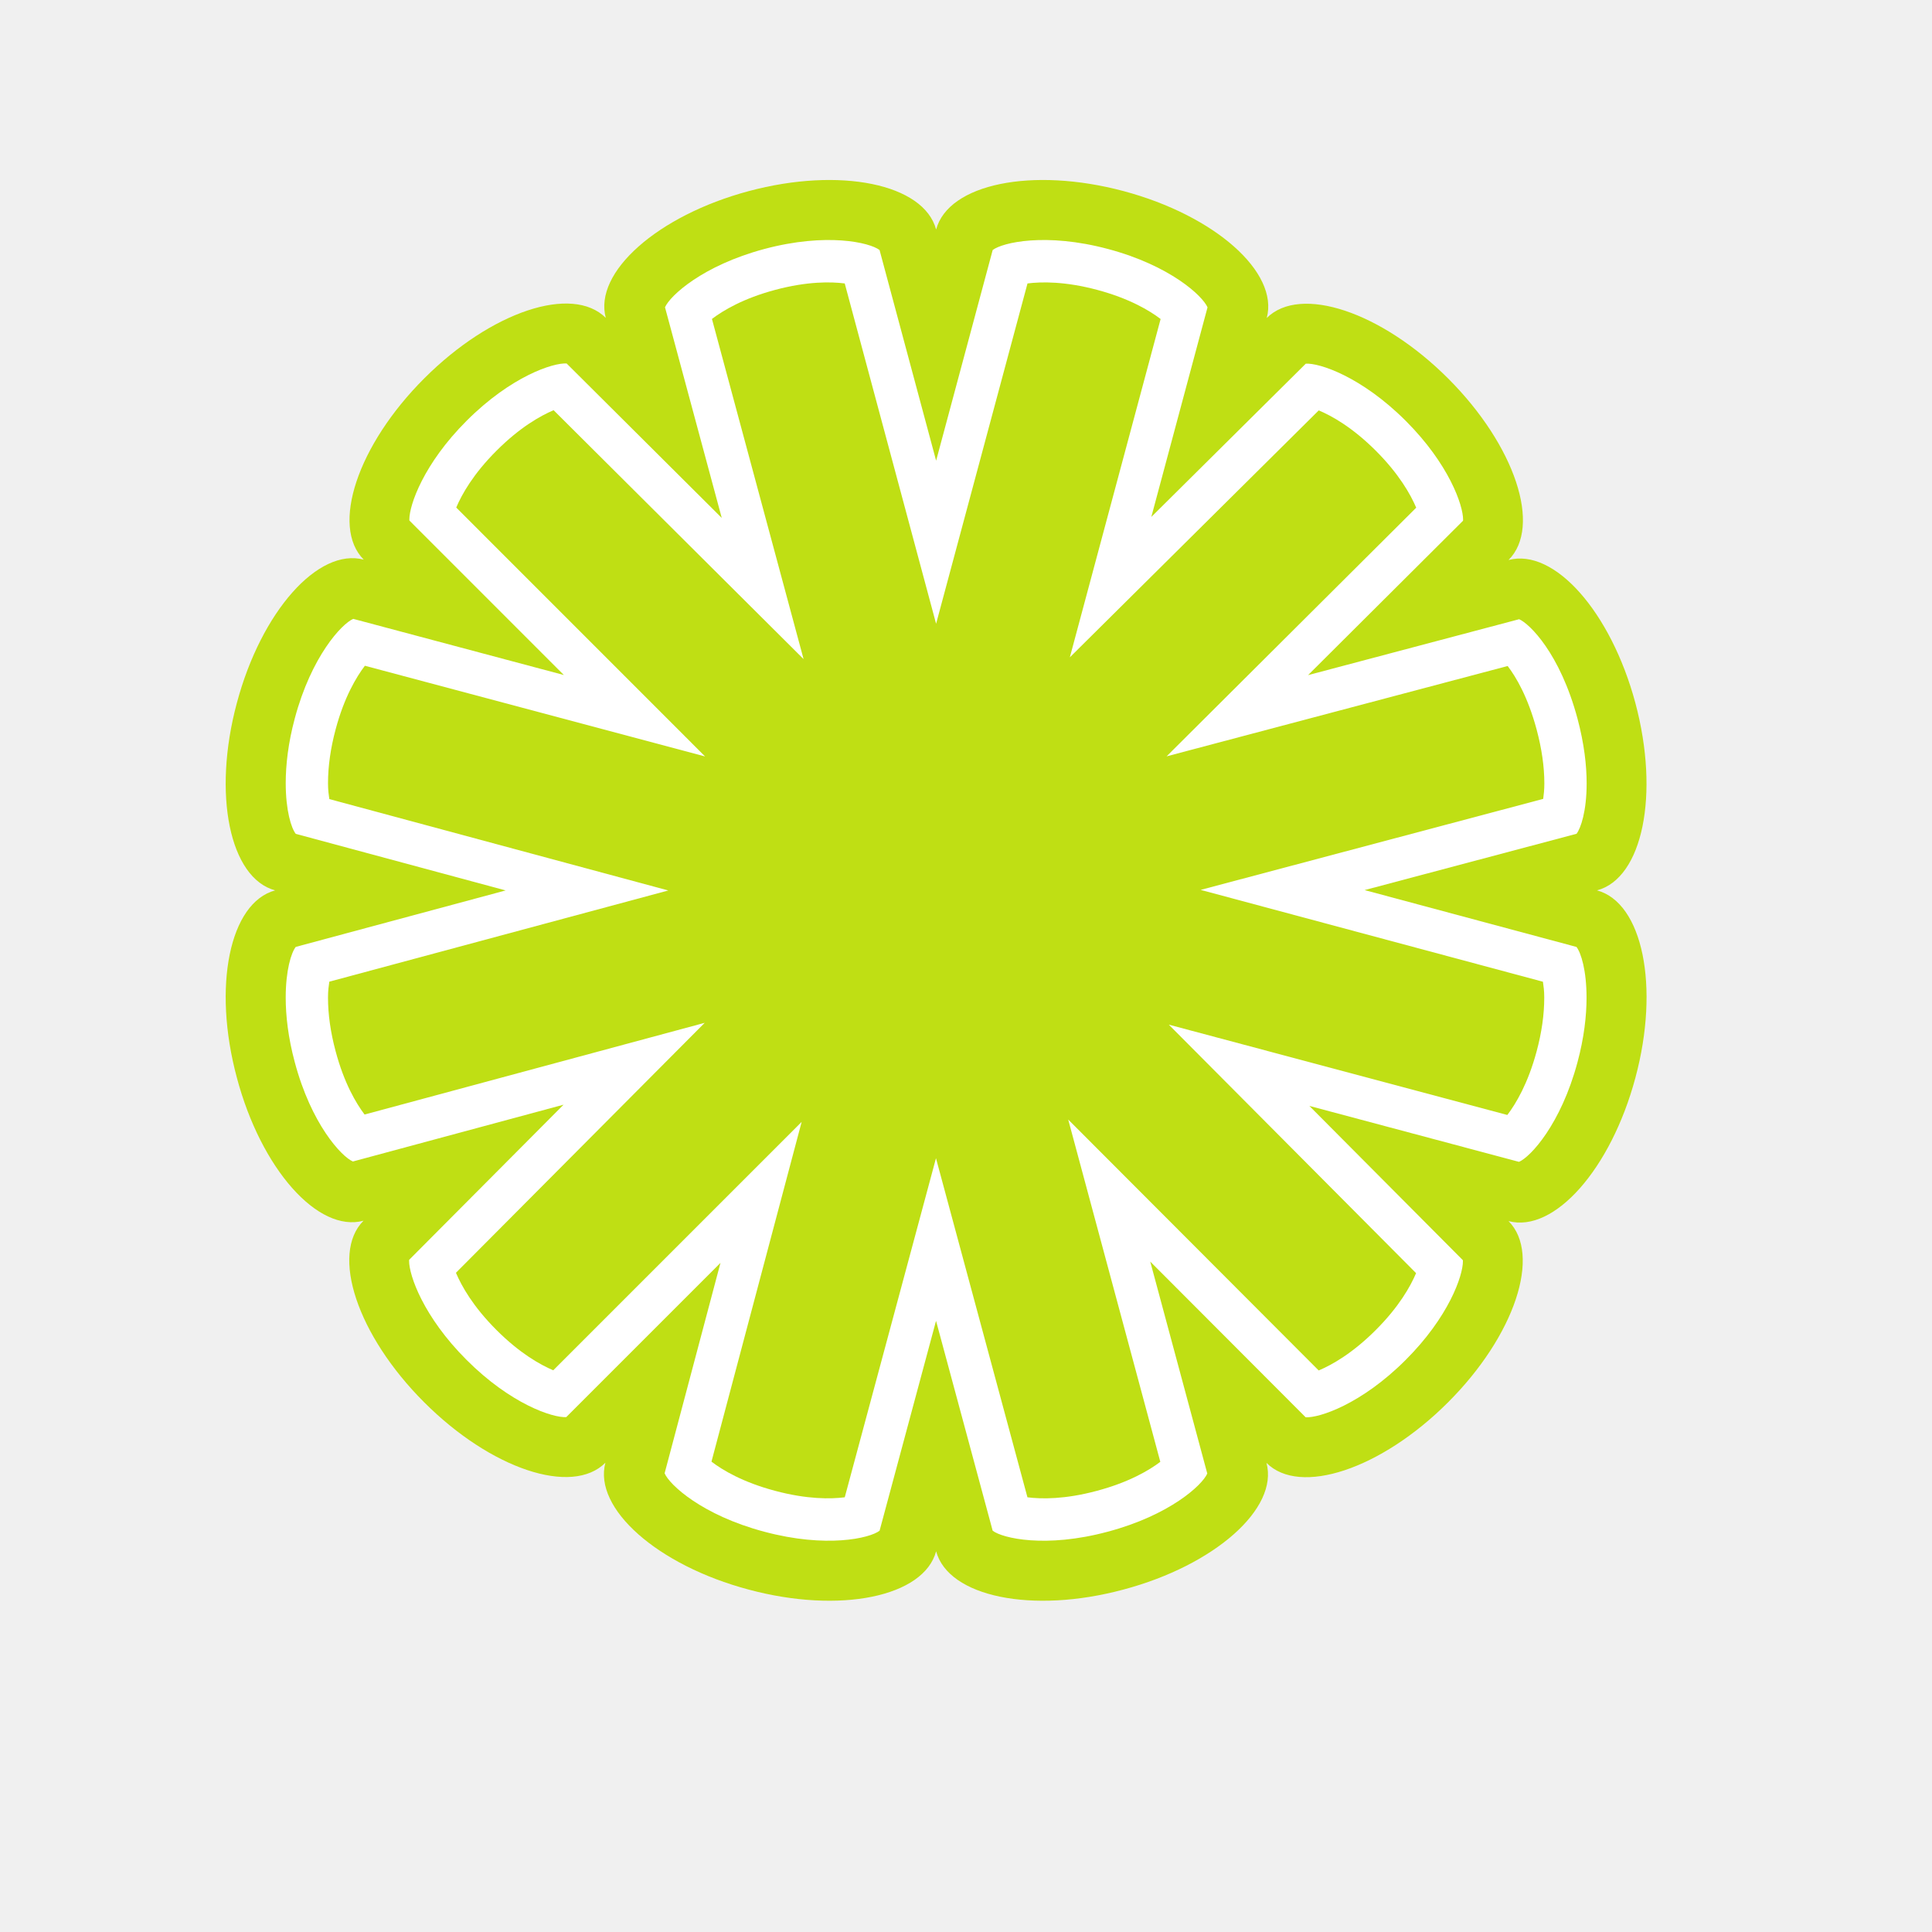
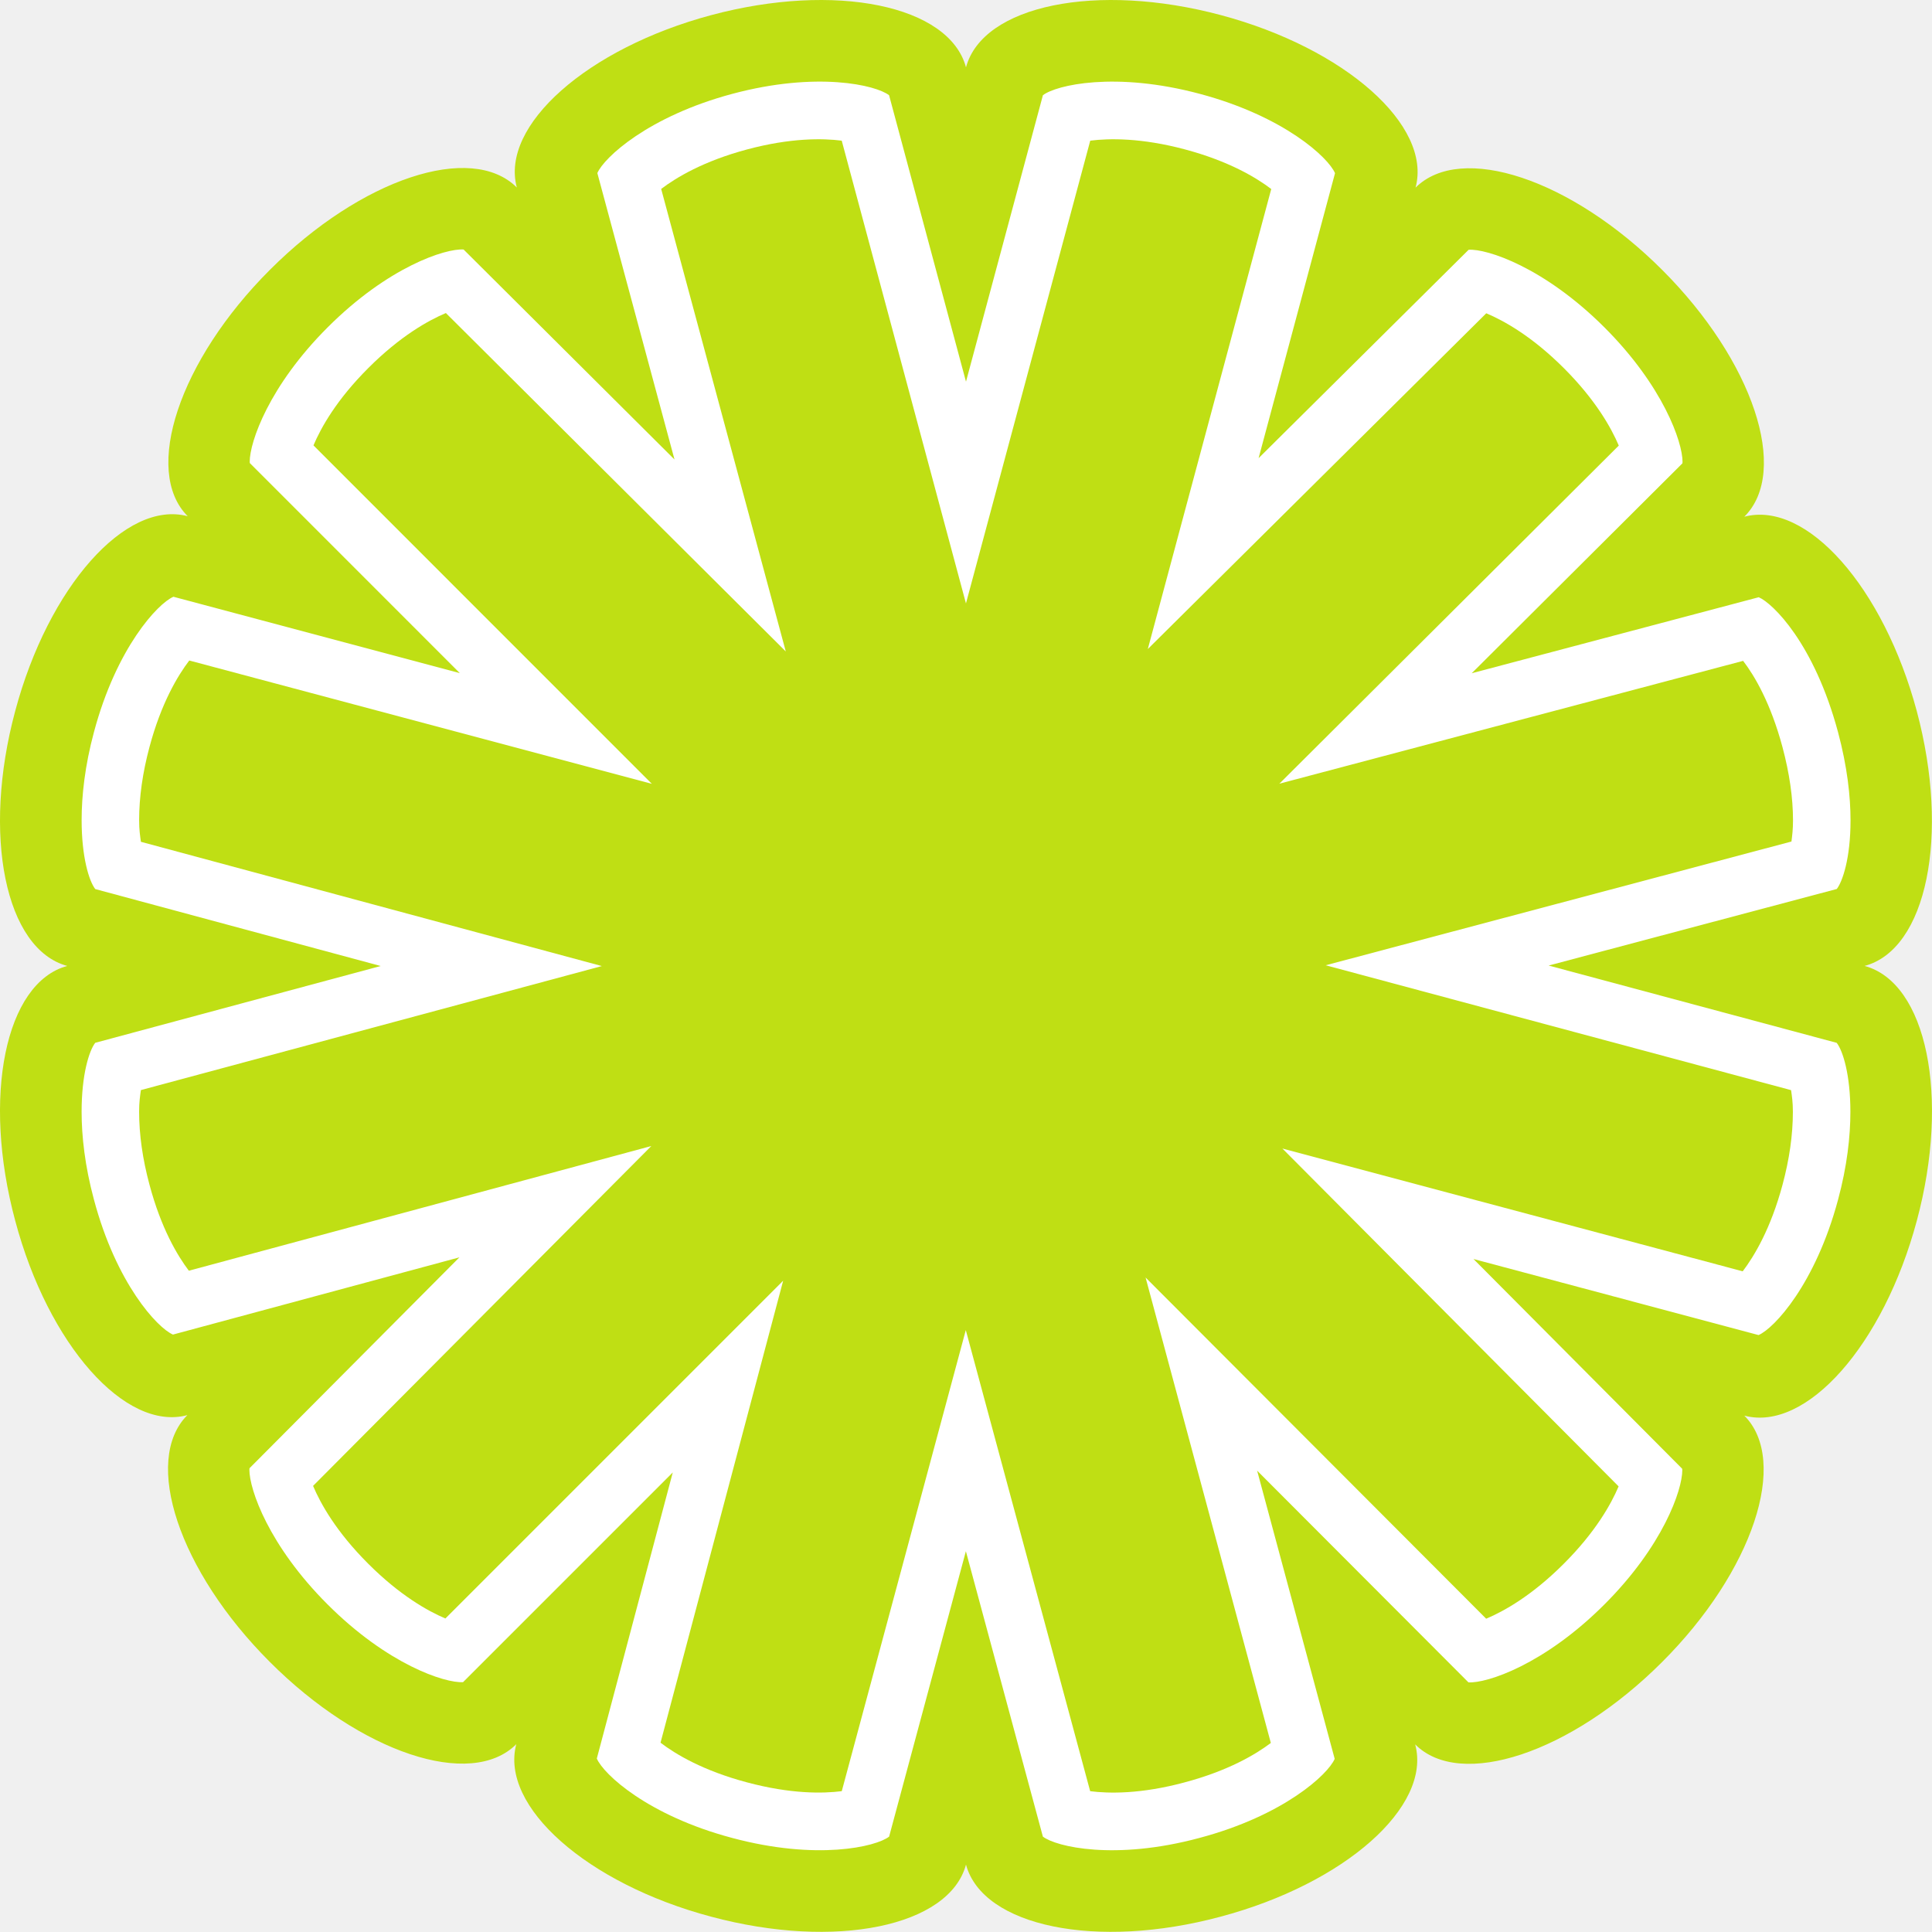
- <svg xmlns="http://www.w3.org/2000/svg" version="1.1" id="svg15703" width="800" height="800" viewBox="0 0 800 800">
+ <svg xmlns="http://www.w3.org/2000/svg" version="1.1" id="svg15703" width="588.353" height="588.306" viewBox="0 0 588.353 588.306">
  <defs id="defs15707">
    <clipPath clipPathUnits="userSpaceOnUse" id="clipPath15719">
      <path d="M 0,600 H 600 V 0 H 0 Z" id="path15717" />
    </clipPath>
  </defs>
-   <g id="g15711" transform="matrix(1.333333,0,0,-1.333333,0,800)">
+   <g id="g15711" transform="matrix(1.333333,0,0,-1.333333,-93.4542,725.4704)">
    <g id="g15713">
      <g id="g15715" clip-path="url(#clipPath15719)">
        <g id="g15721" transform="translate(495.9541,323.4854)">
          <path d="m 0,0 c 14.193,-3.808 19.555,-29.884 11.93,-58.21 -7.608,-28.379 -25.258,-48.271 -39.395,-44.5 10.326,-10.377 1.938,-35.605 -18.814,-56.311 -20.756,-20.755 -46.012,-29.142 -56.358,-18.779 3.817,-14.179 -16.09,-31.804 -44.457,-39.347 -28.291,-7.612 -54.322,-2.256 -58.138,11.89 -3.811,-14.146 -29.844,-19.502 -58.211,-11.89 -28.369,7.543 -48.271,25.199 -44.503,39.392 -10.377,-10.377 -35.595,-1.943 -56.31,18.811 -20.754,20.752 -29.143,45.976 -18.815,56.351 -14.141,-3.812 -31.792,16.09 -39.321,44.414 -7.626,28.336 -2.257,54.371 11.888,58.179 -14.145,3.813 -19.514,29.852 -11.888,58.215 7.578,28.38 25.256,48.271 39.401,44.499 -10.331,10.337 -1.942,35.602 18.812,56.312 20.756,20.76 45.933,29.149 56.355,18.772 -3.81,14.142 16.091,31.792 44.413,39.369 28.335,7.581 54.368,2.258 58.179,-11.932 3.816,14.19 29.847,19.513 58.214,11.932 28.381,-7.577 48.27,-25.227 44.465,-39.401 10.416,10.332 35.596,1.944 56.348,-18.811 20.756,-20.757 29.158,-45.978 18.74,-56.355 C -13.25,106.365 4.322,86.508 11.93,58.183 19.516,29.809 14.193,3.771 0,0" style="fill:#bfdf14;fill-opacity:1;fill-rule:nonzero;stroke:none" id="path15723" />
        </g>
        <g id="g15725" transform="translate(237.354,522.6699)">
          <path d="m 0,0 c -19.17,-5.131 -29.294,-14.527 -30.831,-18.099 0.799,-2.967 17.625,-65.421 17.625,-65.421 0,0 -46.293,46.09 -48.174,47.966 -4.137,0.283 -17.237,-3.966 -31.036,-17.768 -13.384,-13.357 -17.813,-26.157 -17.813,-30.702 0,-0.122 0.022,-0.198 0.028,-0.311 1.967,-1.966 47.957,-47.97 47.957,-47.97 0,0 -62.474,16.656 -65.407,17.439 -3.579,-1.523 -13.017,-11.664 -18.154,-30.908 -2.069,-7.696 -2.815,-14.506 -2.815,-20.109 0,-8.469 1.702,-13.924 3.113,-15.745 2.963,-0.798 65.19,-17.573 65.19,-17.573 0,0 -62.23,-16.746 -65.196,-17.541 -1.408,-1.824 -3.111,-7.276 -3.111,-15.729 0,-5.589 0.744,-12.382 2.809,-20.052 5.105,-19.205 14.482,-29.321 18.054,-30.858 2.97,0.801 65.425,17.639 65.425,17.639 0,0 -46.018,-46.233 -47.938,-48.162 -0.006,-0.119 -0.032,-0.199 -0.032,-0.33 0,-4.543 4.429,-17.346 17.813,-30.731 13.741,-13.765 26.815,-18.049 30.99,-17.803 1.938,1.936 47.899,47.897 47.899,47.897 0,0 -16.585,-62.463 -17.347,-65.34 1.499,-3.57 11.628,-13.008 30.893,-18.131 19.343,-5.191 32.837,-2.043 35.866,0.293 0.794,2.969 17.534,65.186 17.534,65.186 0,0 16.783,-62.227 17.586,-65.18 3.02,-2.342 16.481,-5.494 35.737,-0.31 19.257,5.117 29.386,14.5 30.912,18.066 -0.795,2.932 -17.715,65.826 -17.715,65.826 0,0 46.304,-46.396 48.263,-48.353 4.188,-0.246 17.284,4.027 31.034,17.773 13.386,13.359 17.81,26.145 17.81,30.688 0,0.132 -0.025,0.214 -0.031,0.334 -1.918,1.931 -47.658,47.896 -47.658,47.896 0,0 62.158,-16.586 65.107,-17.371 3.578,1.529 13.002,11.68 18.158,30.92 2.071,7.68 2.817,14.478 2.817,20.074 0,8.473 -1.713,13.93 -3.125,15.749 -2.936,0.784 -65.795,17.656 -65.795,17.656 0,0 62.834,16.695 65.814,17.486 1.284,1.675 3.137,6.93 3.137,15.659 0,5.496 -0.744,12.263 -2.848,20.139 -5.451,20.298 -14.923,29.479 -18.119,30.838 -2.834,-0.75 -65.553,-17.364 -65.553,-17.364 0,0 46.198,46.024 48.122,47.941 0.007,0.119 0.031,0.2 0.031,0.331 0,4.534 -4.426,17.303 -17.789,30.672 -13.801,13.802 -26.92,18.057 -31.069,17.778 -1.89,-1.879 -47.972,-47.595 -47.972,-47.595 0,0 16.676,62.173 17.457,65.088 -1.512,3.569 -11.641,12.984 -30.875,18.118 -19.336,5.17 -32.824,2.021 -35.844,-0.314 -0.791,-2.944 -17.566,-65.421 -17.566,-65.421 0,0 -16.779,62.484 -17.567,65.421 C 32.779,2.017 19.311,5.166 0,0" style="fill:#ffffff;fill-opacity:1;fill-rule:nonzero;stroke:none" id="path15727" />
        </g>
        <g id="g15729" transform="translate(240.7471,509.98)">
          <path d="m 0,0 c -9.941,-2.658 -16.187,-6.403 -19.645,-9.03 3.02,-11.207 28.458,-105.64 28.458,-105.64 0,0 -69.315,69.019 -77.631,77.296 -4.05,-1.713 -10.428,-5.27 -17.701,-12.545 -7.256,-7.238 -10.816,-13.606 -12.541,-17.683 8.318,-8.32 77.28,-77.299 77.28,-77.299 0,0 -94.484,25.19 -105.648,28.166 -2.635,-3.457 -6.409,-9.732 -9.081,-19.734 -1.574,-5.863 -2.37,-11.484 -2.37,-16.724 0,-2.258 0.218,-3.585 0.408,-4.951 11.166,-3.011 105.271,-28.38 105.271,-28.38 0,0 -94.086,-25.313 -105.275,-28.325 -0.19,-1.363 -0.407,-2.686 -0.407,-4.932 0,-5.232 0.793,-10.826 2.357,-16.637 2.652,-9.974 6.382,-16.226 9.001,-19.689 11.234,3.027 105.628,28.479 105.628,28.479 0,0 -68.983,-69.311 -77.257,-77.624 1.725,-4.076 5.288,-10.466 12.554,-17.736 7.251,-7.26 13.61,-10.824 17.669,-12.549 8.332,8.33 77.145,77.147 77.145,77.147 0,0 -25.057,-94.379 -28.008,-105.516 3.445,-2.631 9.717,-6.39 19.716,-9.052 10.017,-2.688 17.367,-2.569 21.678,-2.018 2.994,11.117 28.329,105.303 28.329,105.303 0,0 25.416,-94.223 28.406,-105.309 4.289,-0.549 11.594,-0.67 21.521,2 10.004,2.658 16.28,6.399 19.743,9.018 -3.03,11.24 -28.606,106.304 -28.606,106.304 0,0 69.465,-69.593 77.789,-77.929 4.067,1.716 10.438,5.273 17.697,12.527 7.264,7.25 10.825,13.629 12.551,17.697 -8.256,8.293 -76.791,77.168 -76.791,77.168 0,0 93.973,-25.07 105.133,-28.047 2.635,3.465 6.404,9.746 9.094,19.758 1.572,5.834 2.367,11.436 2.367,16.676 0,2.254 -0.219,3.578 -0.412,4.945 -11.203,3.008 -106.293,28.523 -106.293,28.523 0,0 95.211,25.296 106.377,28.262 0.178,1.347 0.357,2.784 0.357,4.82 0,5.143 -0.806,10.781 -2.404,16.748 -2.686,10.015 -6.354,16.256 -8.99,19.697 -11.084,-2.934 -105.92,-28.056 -105.92,-28.056 0,0 69.17,68.91 77.521,77.224 -1.732,4.073 -5.287,10.422 -12.513,17.657 -7.293,7.293 -13.694,10.852 -17.752,12.561 -8.295,-8.232 -77.303,-76.689 -77.303,-76.689 0,0 25.193,93.893 28.191,105.069 -3.453,2.629 -9.714,6.381 -19.695,9.046 C 90.006,2.668 82.656,2.543 78.354,1.995 75.371,-9.126 49.967,-103.697 49.967,-103.697 c 0,0 -25.39,94.565 -28.373,105.692 C 17.29,2.546 9.966,2.665 0,0" style="fill:#bfdf14;fill-opacity:1;fill-rule:nonzero;stroke:none" id="path15731" />
        </g>
      </g>
    </g>
  </g>
</svg>
